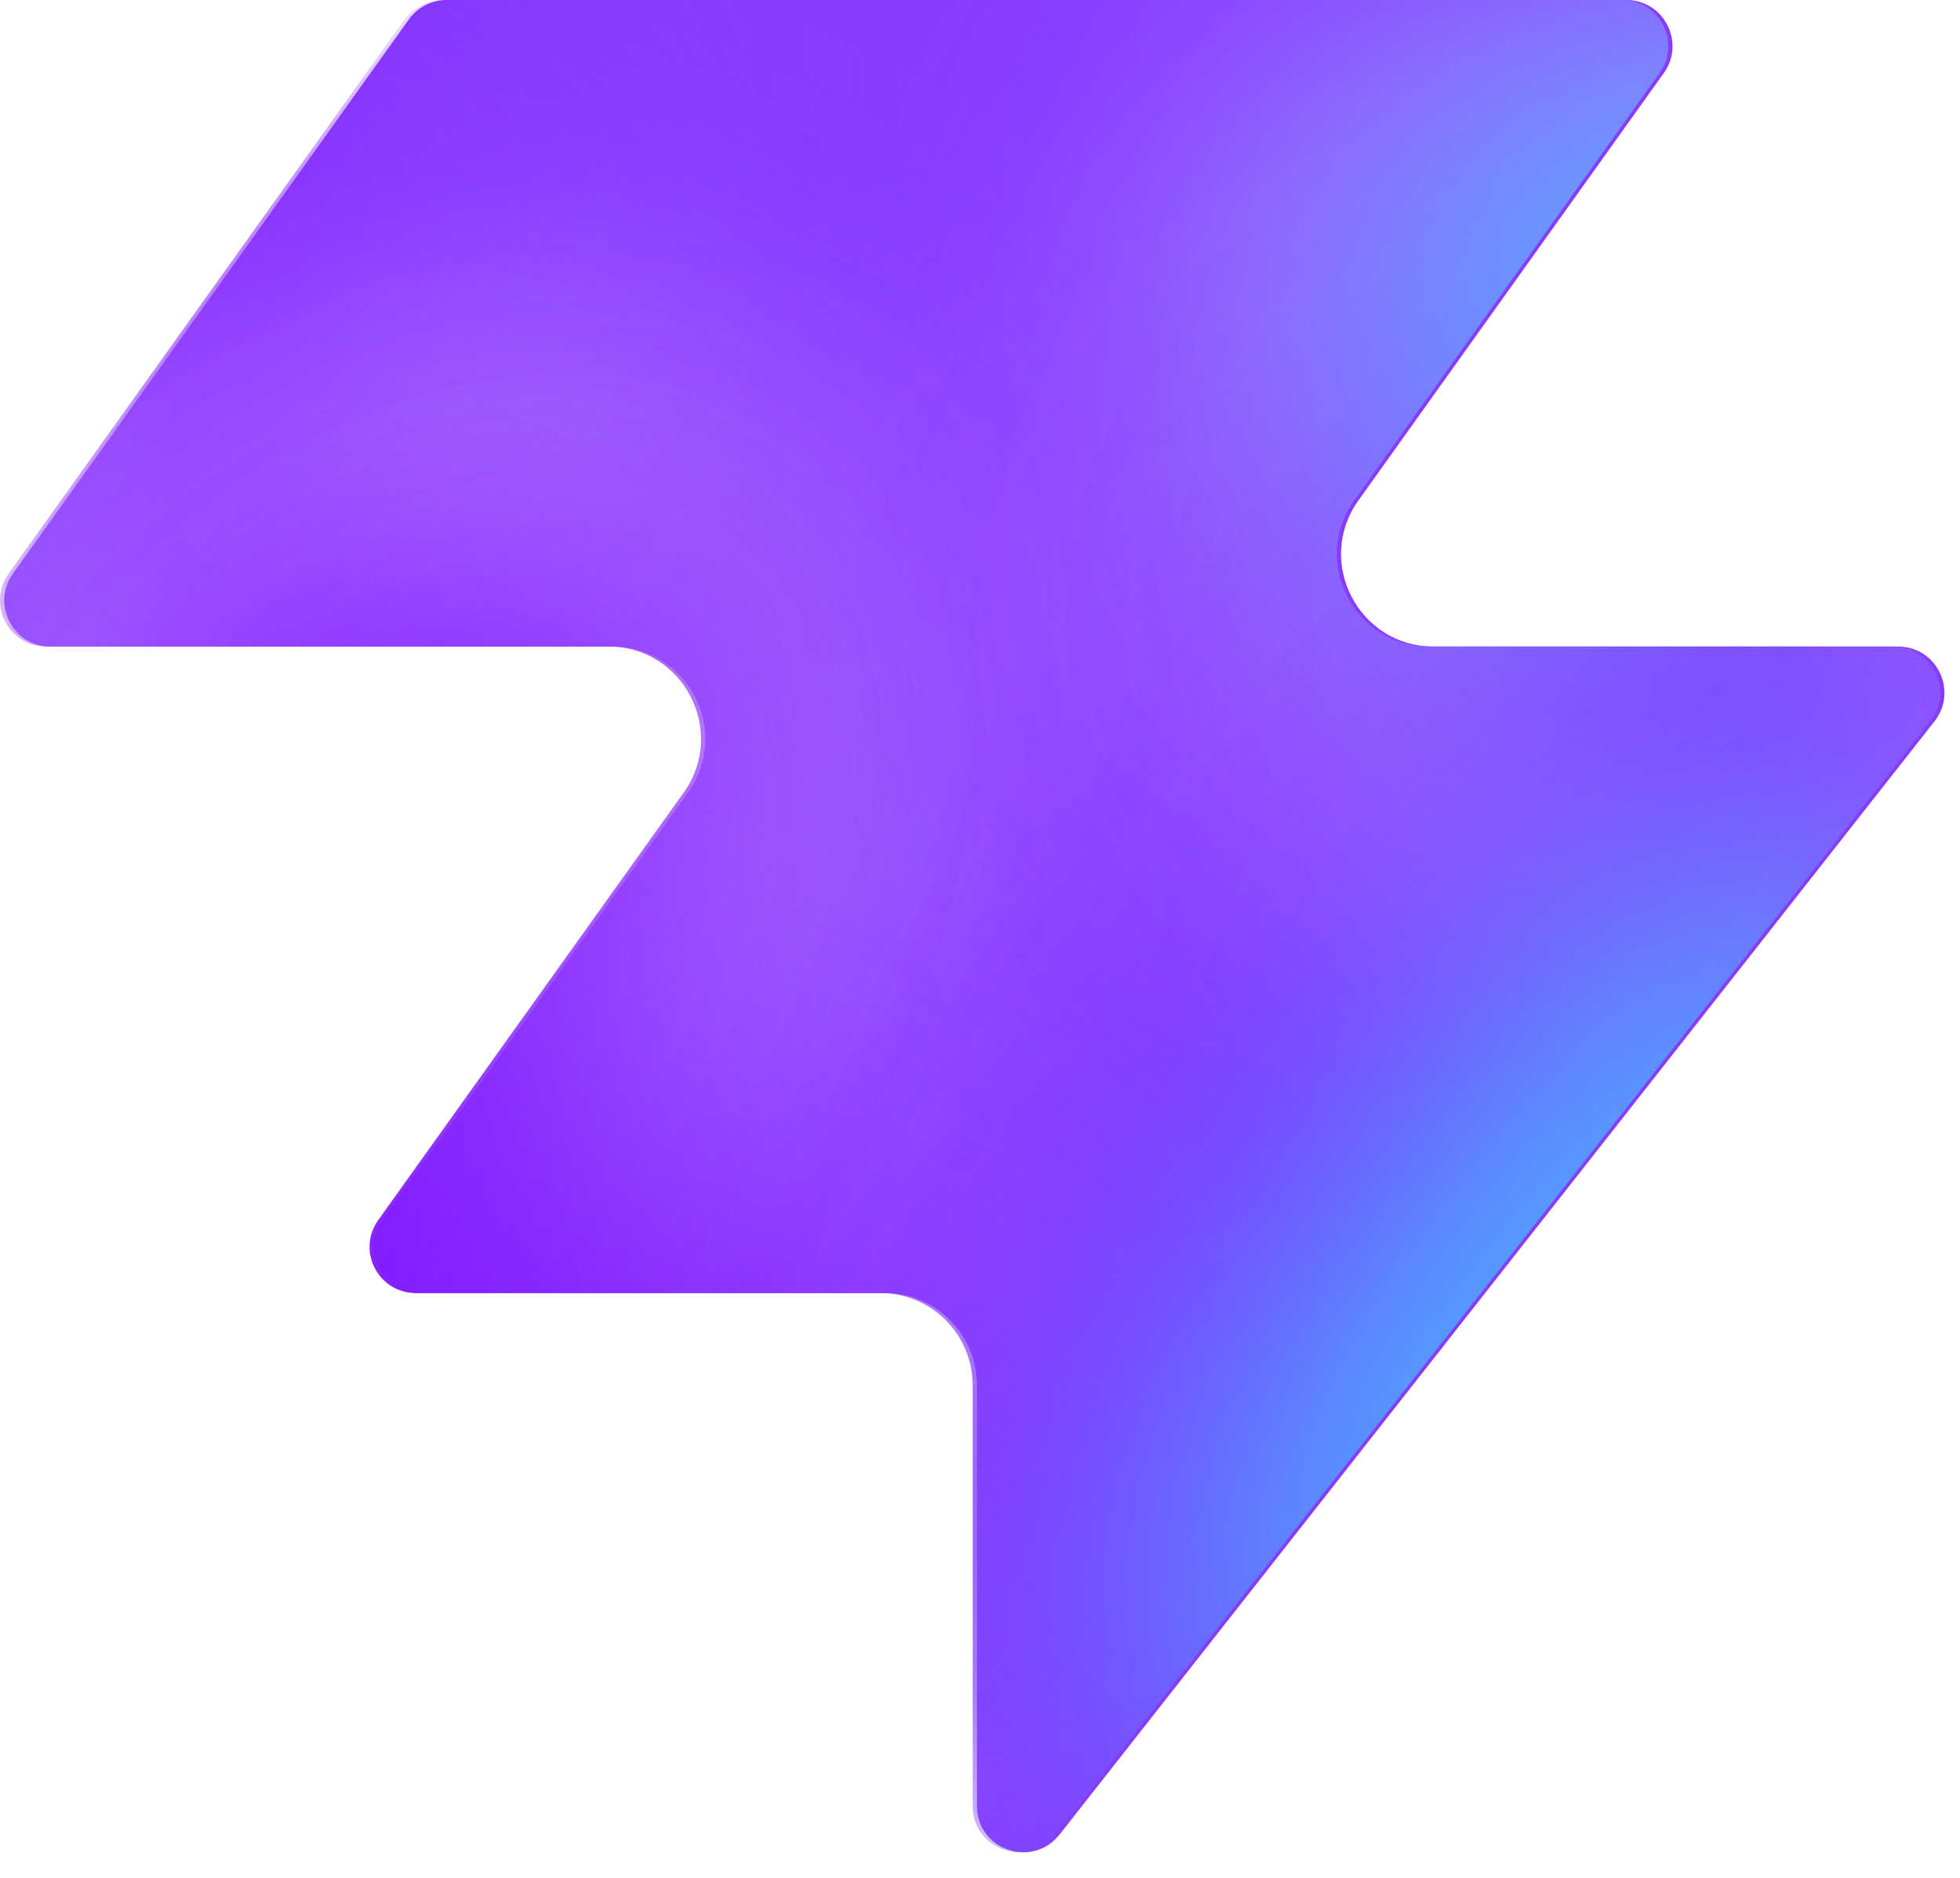
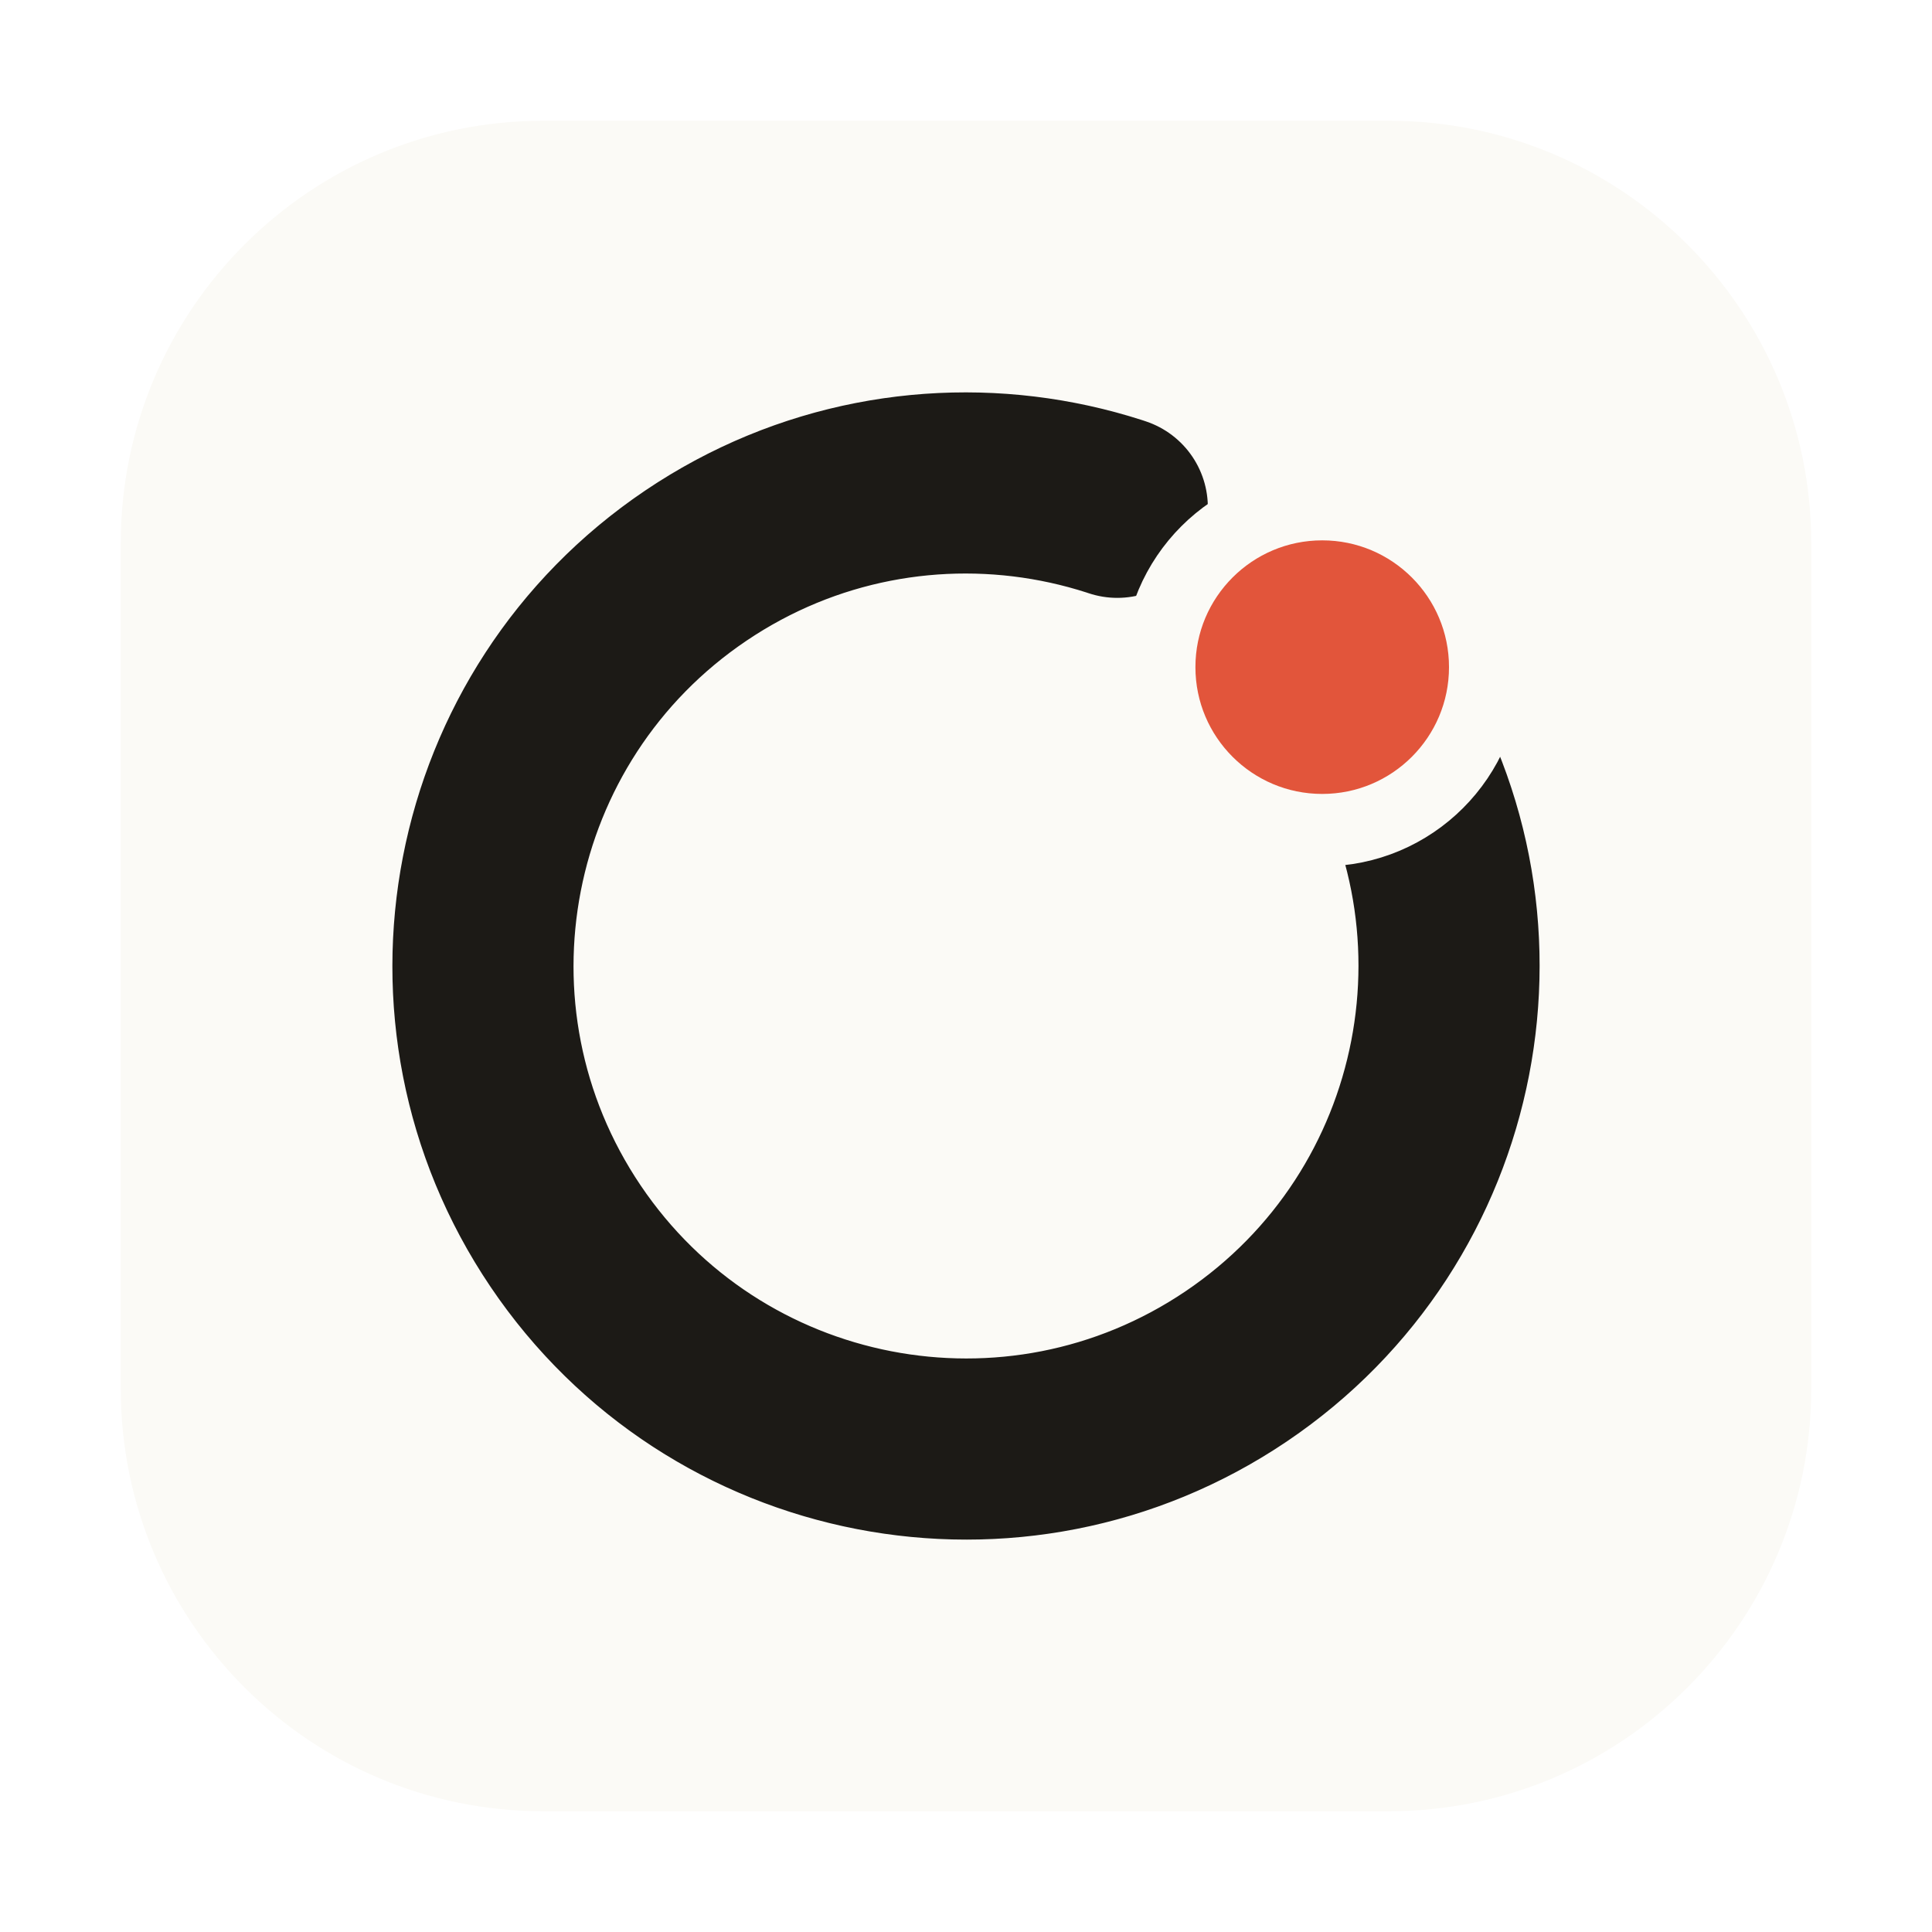
- <svg xmlns="http://www.w3.org/2000/svg" width="48" height="46" fill="none" viewBox="0 0 48 46">
-   <path fill="#863bff" d="M25.946 44.938c-.664.845-2.021.375-2.021-.698V33.937a2.26 2.26 0 0 0-2.262-2.262H10.287c-.92 0-1.456-1.04-.92-1.788l7.48-10.471c1.07-1.497 0-3.578-1.842-3.578H1.237c-.92 0-1.456-1.04-.92-1.788L10.013.474c.214-.297.556-.474.92-.474h28.894c.92 0 1.456 1.04.92 1.788l-7.48 10.471c-1.07 1.498 0 3.579 1.842 3.579h11.377c.943 0 1.473 1.088.89 1.83L25.947 44.94z" style="fill:#863bff;fill:color(display-p3 .525 .23 1);fill-opacity:1" />
-   <mask id="a" width="48" height="46" x="0" y="0" maskUnits="userSpaceOnUse" style="mask-type:alpha">
-     <path fill="#000" d="M25.842 44.938c-.664.844-2.021.375-2.021-.698V33.937a2.26 2.26 0 0 0-2.262-2.262H10.183c-.92 0-1.456-1.04-.92-1.788l7.48-10.471c1.07-1.498 0-3.579-1.842-3.579H1.133c-.92 0-1.456-1.04-.92-1.787L9.91.473c.214-.297.556-.474.92-.474h28.894c.92 0 1.456 1.04.92 1.788l-7.48 10.471c-1.07 1.498 0 3.578 1.842 3.578h11.377c.943 0 1.473 1.088.89 1.832L25.843 44.94z" style="fill:#000;fill-opacity:1" />
-   </mask>
-   <g mask="url(#a)">
-     <g filter="url(#b)">
-       <ellipse cx="5.508" cy="14.704" fill="#ede6ff" rx="5.508" ry="14.704" style="fill:#ede6ff;fill:color(display-p3 .927 .903 1);fill-opacity:1" transform="matrix(.00324 1 1 -.00324 -4.47 31.516)" />
-     </g>
-     <g filter="url(#c)">
-       <ellipse cx="10.399" cy="29.851" fill="#ede6ff" rx="10.399" ry="29.851" style="fill:#ede6ff;fill:color(display-p3 .927 .903 1);fill-opacity:1" transform="matrix(.00324 1 1 -.00324 -39.328 7.883)" />
-     </g>
-     <g filter="url(#d)">
-       <ellipse cx="5.508" cy="30.487" fill="#7e14ff" rx="5.508" ry="30.487" style="fill:#7e14ff;fill:color(display-p3 .492 .077 1);fill-opacity:1" transform="rotate(89.814 -25.913 -14.639)scale(1 -1)" />
-     </g>
-     <g filter="url(#e)">
-       <ellipse cx="5.508" cy="30.599" fill="#7e14ff" rx="5.508" ry="30.599" style="fill:#7e14ff;fill:color(display-p3 .492 .077 1);fill-opacity:1" transform="rotate(89.814 -32.644 -3.334)scale(1 -1)" />
-     </g>
-     <g filter="url(#f)">
-       <ellipse cx="5.508" cy="30.599" fill="#7e14ff" rx="5.508" ry="30.599" style="fill:#7e14ff;fill:color(display-p3 .492 .077 1);fill-opacity:1" transform="matrix(.00324 1 1 -.00324 -34.34 30.47)" />
-     </g>
-     <g filter="url(#g)">
-       <ellipse cx="14.072" cy="22.078" fill="#ede6ff" rx="14.072" ry="22.078" style="fill:#ede6ff;fill:color(display-p3 .927 .903 1);fill-opacity:1" transform="rotate(93.35 24.506 48.493)scale(-1 1)" />
-     </g>
-     <g filter="url(#h)">
-       <ellipse cx="3.47" cy="21.501" fill="#7e14ff" rx="3.47" ry="21.501" style="fill:#7e14ff;fill:color(display-p3 .492 .077 1);fill-opacity:1" transform="rotate(89.009 28.708 47.59)scale(-1 1)" />
-     </g>
-     <g filter="url(#i)">
-       <ellipse cx="3.47" cy="21.501" fill="#7e14ff" rx="3.47" ry="21.501" style="fill:#7e14ff;fill:color(display-p3 .492 .077 1);fill-opacity:1" transform="rotate(89.009 28.708 47.59)scale(-1 1)" />
-     </g>
-     <g filter="url(#j)">
-       <ellipse cx=".387" cy="8.972" fill="#7e14ff" rx="4.407" ry="29.108" style="fill:#7e14ff;fill:color(display-p3 .492 .077 1);fill-opacity:1" transform="rotate(39.51 .387 8.972)" />
-     </g>
-     <g filter="url(#k)">
-       <ellipse cx="47.523" cy="-6.092" fill="#7e14ff" rx="4.407" ry="29.108" style="fill:#7e14ff;fill:color(display-p3 .492 .077 1);fill-opacity:1" transform="rotate(37.892 47.523 -6.092)" />
-     </g>
-     <g filter="url(#l)">
-       <ellipse cx="41.412" cy="6.333" fill="#47bfff" rx="5.971" ry="9.665" style="fill:#47bfff;fill:color(display-p3 .28 .748 1);fill-opacity:1" transform="rotate(37.892 41.412 6.333)" />
-     </g>
-     <g filter="url(#m)">
-       <ellipse cx="-1.879" cy="38.332" fill="#7e14ff" rx="4.407" ry="29.108" style="fill:#7e14ff;fill:color(display-p3 .492 .077 1);fill-opacity:1" transform="rotate(37.892 -1.88 38.332)" />
-     </g>
-     <g filter="url(#n)">
-       <ellipse cx="-1.879" cy="38.332" fill="#7e14ff" rx="4.407" ry="29.108" style="fill:#7e14ff;fill:color(display-p3 .492 .077 1);fill-opacity:1" transform="rotate(37.892 -1.88 38.332)" />
-     </g>
-     <g filter="url(#o)">
-       <ellipse cx="35.651" cy="29.907" fill="#7e14ff" rx="4.407" ry="29.108" style="fill:#7e14ff;fill:color(display-p3 .492 .077 1);fill-opacity:1" transform="rotate(37.892 35.651 29.907)" />
-     </g>
-     <g filter="url(#p)">
-       <ellipse cx="38.418" cy="32.4" fill="#47bfff" rx="5.971" ry="15.297" style="fill:#47bfff;fill:color(display-p3 .28 .748 1);fill-opacity:1" transform="rotate(37.892 38.418 32.4)" />
-     </g>
+ <svg xmlns="http://www.w3.org/2000/svg" viewBox="0 0 64 64">
+   <rect x="4" y="4" width="56" height="56" rx="14" fill="#fbfaf6" />
+   <g transform="rotate(-34 32 32)">
+     <circle cx="32" cy="32" r="16" fill="none" stroke="#1c1a16" stroke-width="6" stroke-linecap="round" stroke-dasharray="90 11" />
  </g>
-   <defs>
-     <filter id="b" width="60.045" height="41.654" x="-19.77" y="16.149" color-interpolation-filters="sRGB" filterUnits="userSpaceOnUse">
-       <feFlood flood-opacity="0" result="BackgroundImageFix" />
-       <feBlend in="SourceGraphic" in2="BackgroundImageFix" result="shape" />
-       <feGaussianBlur result="effect1_foregroundBlur_2002_17158" stdDeviation="7.659" />
-     </filter>
-     <filter id="c" width="90.34" height="51.437" x="-54.613" y="-7.533" color-interpolation-filters="sRGB" filterUnits="userSpaceOnUse">
-       <feFlood flood-opacity="0" result="BackgroundImageFix" />
-       <feBlend in="SourceGraphic" in2="BackgroundImageFix" result="shape" />
-       <feGaussianBlur result="effect1_foregroundBlur_2002_17158" stdDeviation="7.659" />
-     </filter>
-     <filter id="d" width="79.355" height="29.4" x="-49.64" y="2.03" color-interpolation-filters="sRGB" filterUnits="userSpaceOnUse">
-       <feFlood flood-opacity="0" result="BackgroundImageFix" />
-       <feBlend in="SourceGraphic" in2="BackgroundImageFix" result="shape" />
-       <feGaussianBlur result="effect1_foregroundBlur_2002_17158" stdDeviation="4.596" />
-     </filter>
-     <filter id="e" width="79.579" height="29.4" x="-45.045" y="20.029" color-interpolation-filters="sRGB" filterUnits="userSpaceOnUse">
-       <feFlood flood-opacity="0" result="BackgroundImageFix" />
-       <feBlend in="SourceGraphic" in2="BackgroundImageFix" result="shape" />
-       <feGaussianBlur result="effect1_foregroundBlur_2002_17158" stdDeviation="4.596" />
-     </filter>
-     <filter id="f" width="79.579" height="29.4" x="-43.513" y="21.178" color-interpolation-filters="sRGB" filterUnits="userSpaceOnUse">
-       <feFlood flood-opacity="0" result="BackgroundImageFix" />
-       <feBlend in="SourceGraphic" in2="BackgroundImageFix" result="shape" />
-       <feGaussianBlur result="effect1_foregroundBlur_2002_17158" stdDeviation="4.596" />
-     </filter>
-     <filter id="g" width="74.749" height="58.852" x="15.756" y="-17.901" color-interpolation-filters="sRGB" filterUnits="userSpaceOnUse">
-       <feFlood flood-opacity="0" result="BackgroundImageFix" />
-       <feBlend in="SourceGraphic" in2="BackgroundImageFix" result="shape" />
-       <feGaussianBlur result="effect1_foregroundBlur_2002_17158" stdDeviation="7.659" />
-     </filter>
-     <filter id="h" width="61.377" height="25.362" x="23.548" y="2.284" color-interpolation-filters="sRGB" filterUnits="userSpaceOnUse">
-       <feFlood flood-opacity="0" result="BackgroundImageFix" />
-       <feBlend in="SourceGraphic" in2="BackgroundImageFix" result="shape" />
-       <feGaussianBlur result="effect1_foregroundBlur_2002_17158" stdDeviation="4.596" />
-     </filter>
-     <filter id="i" width="61.377" height="25.362" x="23.548" y="2.284" color-interpolation-filters="sRGB" filterUnits="userSpaceOnUse">
-       <feFlood flood-opacity="0" result="BackgroundImageFix" />
-       <feBlend in="SourceGraphic" in2="BackgroundImageFix" result="shape" />
-       <feGaussianBlur result="effect1_foregroundBlur_2002_17158" stdDeviation="4.596" />
-     </filter>
-     <filter id="j" width="56.045" height="63.649" x="-27.636" y="-22.853" color-interpolation-filters="sRGB" filterUnits="userSpaceOnUse">
-       <feFlood flood-opacity="0" result="BackgroundImageFix" />
-       <feBlend in="SourceGraphic" in2="BackgroundImageFix" result="shape" />
-       <feGaussianBlur result="effect1_foregroundBlur_2002_17158" stdDeviation="4.596" />
-     </filter>
-     <filter id="k" width="54.814" height="64.646" x="20.116" y="-38.415" color-interpolation-filters="sRGB" filterUnits="userSpaceOnUse">
-       <feFlood flood-opacity="0" result="BackgroundImageFix" />
-       <feBlend in="SourceGraphic" in2="BackgroundImageFix" result="shape" />
-       <feGaussianBlur result="effect1_foregroundBlur_2002_17158" stdDeviation="4.596" />
-     </filter>
-     <filter id="l" width="33.541" height="35.313" x="24.641" y="-11.323" color-interpolation-filters="sRGB" filterUnits="userSpaceOnUse">
-       <feFlood flood-opacity="0" result="BackgroundImageFix" />
-       <feBlend in="SourceGraphic" in2="BackgroundImageFix" result="shape" />
-       <feGaussianBlur result="effect1_foregroundBlur_2002_17158" stdDeviation="4.596" />
-     </filter>
-     <filter id="m" width="54.814" height="64.646" x="-29.286" y="6.009" color-interpolation-filters="sRGB" filterUnits="userSpaceOnUse">
-       <feFlood flood-opacity="0" result="BackgroundImageFix" />
-       <feBlend in="SourceGraphic" in2="BackgroundImageFix" result="shape" />
-       <feGaussianBlur result="effect1_foregroundBlur_2002_17158" stdDeviation="4.596" />
-     </filter>
-     <filter id="n" width="54.814" height="64.646" x="-29.286" y="6.009" color-interpolation-filters="sRGB" filterUnits="userSpaceOnUse">
-       <feFlood flood-opacity="0" result="BackgroundImageFix" />
-       <feBlend in="SourceGraphic" in2="BackgroundImageFix" result="shape" />
-       <feGaussianBlur result="effect1_foregroundBlur_2002_17158" stdDeviation="4.596" />
-     </filter>
-     <filter id="o" width="54.814" height="64.646" x="8.244" y="-2.416" color-interpolation-filters="sRGB" filterUnits="userSpaceOnUse">
-       <feFlood flood-opacity="0" result="BackgroundImageFix" />
-       <feBlend in="SourceGraphic" in2="BackgroundImageFix" result="shape" />
-       <feGaussianBlur result="effect1_foregroundBlur_2002_17158" stdDeviation="4.596" />
-     </filter>
-     <filter id="p" width="39.409" height="43.623" x="18.713" y="10.588" color-interpolation-filters="sRGB" filterUnits="userSpaceOnUse">
-       <feFlood flood-opacity="0" result="BackgroundImageFix" />
-       <feBlend in="SourceGraphic" in2="BackgroundImageFix" result="shape" />
-       <feGaussianBlur result="effect1_foregroundBlur_2002_17158" stdDeviation="4.596" />
-     </filter>
-   </defs>
+   <circle cx="43.8" cy="22.1" r="5.4" fill="#e2553b" stroke="#fbfaf6" stroke-width="2.4" />
</svg>
